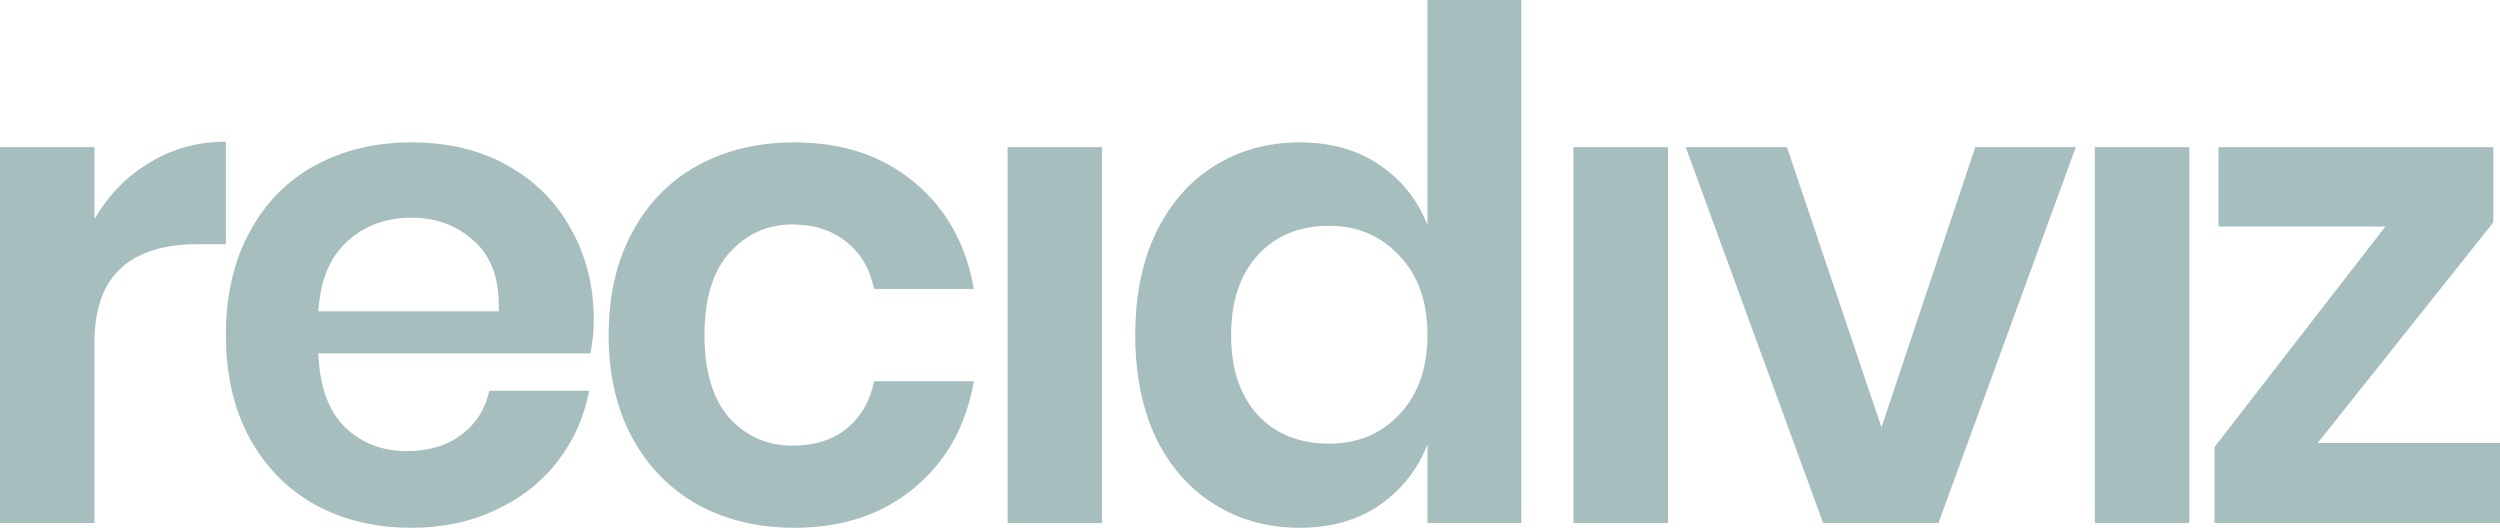
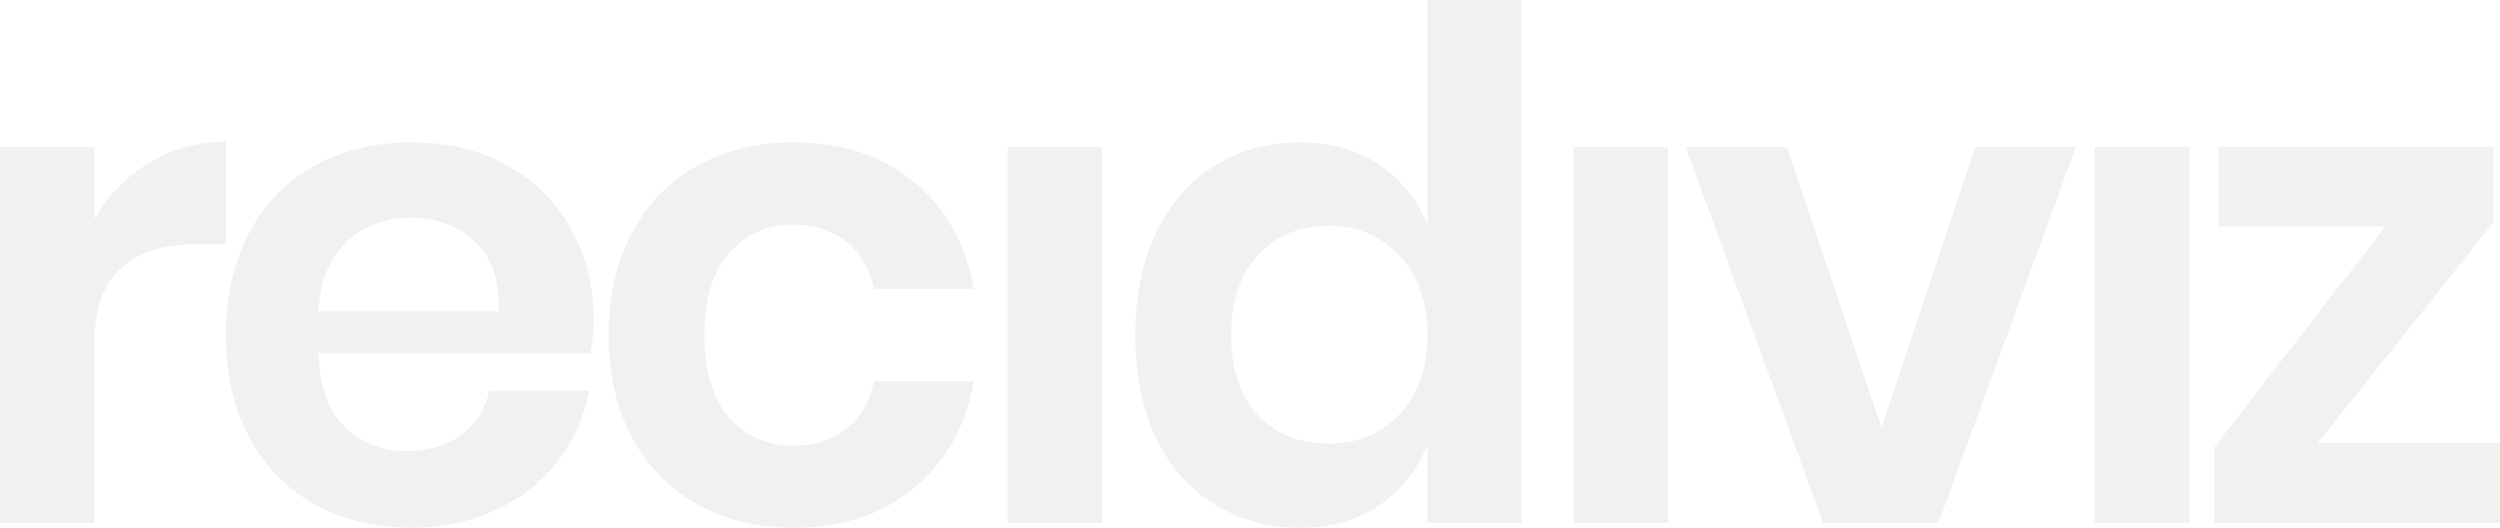
<svg xmlns="http://www.w3.org/2000/svg" width="90" height="19" viewBox="0 0 90 19" fill="none">
-   <path d="M3.402 7.886C3.901 7.023 4.56 6.347 5.38 5.858C6.201 5.354 7.118 5.101 8.131 5.101V8.79H7.142C4.649 8.79 3.402 9.962 3.402 12.307V18.829H0V5.297H3.402V7.886Z" fill="#A6BEBD" />
-   <path d="M21.378 11.55C21.378 11.892 21.338 12.283 21.258 12.722H11.462C11.51 13.927 11.832 14.815 12.427 15.385C13.022 15.955 13.762 16.24 14.646 16.24C15.435 16.24 16.086 16.044 16.601 15.653C17.132 15.263 17.47 14.733 17.614 14.066H21.209C21.032 15.01 20.654 15.857 20.075 16.606C19.496 17.355 18.748 17.942 17.831 18.365C16.931 18.788 15.925 19 14.815 19C13.512 19 12.354 18.723 11.341 18.169C10.328 17.599 9.539 16.793 8.976 15.751C8.413 14.709 8.132 13.479 8.132 12.063C8.132 10.646 8.413 9.417 8.976 8.374C9.539 7.316 10.328 6.51 11.341 5.956C12.354 5.402 13.512 5.126 14.815 5.126C16.134 5.126 17.285 5.402 18.266 5.956C19.263 6.51 20.027 7.275 20.558 8.252C21.105 9.213 21.378 10.312 21.378 11.55ZM17.952 11.208C18 10.101 17.711 9.262 17.083 8.692C16.472 8.122 15.716 7.837 14.815 7.837C13.899 7.837 13.127 8.122 12.499 8.692C11.872 9.262 11.526 10.101 11.462 11.208H17.952Z" fill="#A6BEBD" />
-   <path d="M28.595 5.126C30.316 5.126 31.747 5.598 32.889 6.542C34.047 7.487 34.771 8.773 35.061 10.402H31.466C31.321 9.685 30.991 9.123 30.477 8.716C29.962 8.293 29.31 8.081 28.522 8.081C27.622 8.081 26.866 8.423 26.254 9.107C25.659 9.775 25.361 10.76 25.361 12.063C25.361 13.366 25.659 14.359 26.254 15.043C26.866 15.71 27.622 16.044 28.522 16.044C29.31 16.044 29.962 15.841 30.477 15.434C30.991 15.01 31.321 14.44 31.466 13.724H35.061C34.771 15.352 34.047 16.639 32.889 17.583C31.747 18.528 30.316 19 28.595 19C27.292 19 26.134 18.723 25.12 18.169C24.107 17.599 23.319 16.793 22.756 15.751C22.193 14.709 21.911 13.479 21.911 12.063C21.911 10.646 22.193 9.417 22.756 8.374C23.319 7.316 24.107 6.51 25.12 5.956C26.134 5.402 27.292 5.126 28.595 5.126Z" fill="#A6BEBD" />
-   <path d="M39.674 5.297V18.829H36.272V5.297H39.674Z" fill="#A6BEBD" />
-   <path d="M46.781 5.126C47.907 5.126 48.864 5.394 49.652 5.932C50.456 6.469 51.035 7.194 51.389 8.106V0H54.767V18.829H51.389V15.995C51.035 16.907 50.456 17.64 49.652 18.194C48.864 18.731 47.907 19 46.781 19C45.655 19 44.641 18.723 43.741 18.169C42.84 17.616 42.132 16.818 41.617 15.776C41.119 14.717 40.869 13.479 40.869 12.063C40.869 10.646 41.119 9.417 41.617 8.374C42.132 7.316 42.84 6.51 43.741 5.956C44.641 5.402 45.655 5.126 46.781 5.126ZM47.842 8.13C46.781 8.13 45.928 8.48 45.285 9.18C44.641 9.881 44.32 10.841 44.32 12.063C44.32 13.284 44.641 14.245 45.285 14.945C45.928 15.629 46.781 15.971 47.842 15.971C48.872 15.971 49.716 15.621 50.376 14.921C51.051 14.204 51.389 13.252 51.389 12.063C51.389 10.858 51.051 9.905 50.376 9.205C49.716 8.488 48.872 8.13 47.842 8.13Z" fill="#A6BEBD" />
-   <path d="M60.046 5.297V18.829H56.644V5.297H60.046Z" fill="#A6BEBD" />
-   <path d="M67.732 15.385L71.11 5.297H74.729L69.783 18.829H65.633L60.686 5.297H64.33L67.732 15.385Z" fill="#A6BEBD" />
-   <path d="M78.815 5.297V18.829H75.413V5.297H78.815Z" fill="#A6BEBD" />
-   <path d="M83.437 15.947H90V18.829H79.722V16.093L85.874 8.154H79.866V5.297H89.759V8.008L83.437 15.947Z" fill="#A6BEBD" />
+   <path d="M3.402 7.886C3.901 7.023 4.56 6.347 5.38 5.858C6.201 5.354 7.118 5.101 8.131 5.101V8.79H7.142C4.649 8.79 3.402 9.962 3.402 12.307V18.829H0V5.297H3.402V7.886Z" fill="#F2F1F0" />
+   <path d="M21.378 11.55C21.378 11.892 21.338 12.283 21.258 12.722H11.462C11.51 13.927 11.832 14.815 12.427 15.385C13.022 15.955 13.762 16.24 14.646 16.24C15.435 16.24 16.086 16.044 16.601 15.653C17.132 15.263 17.47 14.733 17.614 14.066H21.209C21.032 15.01 20.654 15.857 20.075 16.606C19.496 17.355 18.748 17.942 17.831 18.365C16.931 18.788 15.925 19 14.815 19C13.512 19 12.354 18.723 11.341 18.169C10.328 17.599 9.539 16.793 8.976 15.751C8.413 14.709 8.132 13.479 8.132 12.063C8.132 10.646 8.413 9.417 8.976 8.374C9.539 7.316 10.328 6.51 11.341 5.956C12.354 5.402 13.512 5.126 14.815 5.126C16.134 5.126 17.285 5.402 18.266 5.956C19.263 6.51 20.027 7.275 20.558 8.252C21.105 9.213 21.378 10.312 21.378 11.55ZM17.952 11.208C18 10.101 17.711 9.262 17.083 8.692C16.472 8.122 15.716 7.837 14.815 7.837C13.899 7.837 13.127 8.122 12.499 8.692C11.872 9.262 11.526 10.101 11.462 11.208H17.952Z" fill="#F2F1F0" />
+   <path d="M28.595 5.126C30.316 5.126 31.747 5.598 32.889 6.542C34.047 7.487 34.771 8.773 35.061 10.402H31.466C31.321 9.685 30.991 9.123 30.477 8.716C29.962 8.293 29.31 8.081 28.522 8.081C27.622 8.081 26.866 8.423 26.254 9.107C25.659 9.775 25.361 10.76 25.361 12.063C25.361 13.366 25.659 14.359 26.254 15.043C26.866 15.71 27.622 16.044 28.522 16.044C29.31 16.044 29.962 15.841 30.477 15.434C30.991 15.01 31.321 14.44 31.466 13.724H35.061C34.771 15.352 34.047 16.639 32.889 17.583C31.747 18.528 30.316 19 28.595 19C27.292 19 26.134 18.723 25.12 18.169C24.107 17.599 23.319 16.793 22.756 15.751C22.193 14.709 21.911 13.479 21.911 12.063C21.911 10.646 22.193 9.417 22.756 8.374C23.319 7.316 24.107 6.51 25.12 5.956C26.134 5.402 27.292 5.126 28.595 5.126Z" fill="#F2F1F0" />
+   <path d="M39.674 5.297V18.829H36.272V5.297H39.674Z" fill="#F2F1F0" />
+   <path d="M46.781 5.126C47.907 5.126 48.864 5.394 49.652 5.932C50.456 6.469 51.035 7.194 51.389 8.106V0H54.767V18.829H51.389V15.995C51.035 16.907 50.456 17.64 49.652 18.194C48.864 18.731 47.907 19 46.781 19C45.655 19 44.641 18.723 43.741 18.169C42.84 17.616 42.132 16.818 41.617 15.776C41.119 14.717 40.869 13.479 40.869 12.063C40.869 10.646 41.119 9.417 41.617 8.374C42.132 7.316 42.84 6.51 43.741 5.956C44.641 5.402 45.655 5.126 46.781 5.126ZM47.842 8.13C46.781 8.13 45.928 8.48 45.285 9.18C44.641 9.881 44.32 10.841 44.32 12.063C44.32 13.284 44.641 14.245 45.285 14.945C45.928 15.629 46.781 15.971 47.842 15.971C48.872 15.971 49.716 15.621 50.376 14.921C51.051 14.204 51.389 13.252 51.389 12.063C51.389 10.858 51.051 9.905 50.376 9.205C49.716 8.488 48.872 8.13 47.842 8.13Z" fill="#F2F1F0" />
+   <path d="M60.046 5.297V18.829H56.644V5.297H60.046Z" fill="#F2F1F0" />
+   <path d="M67.732 15.385L71.11 5.297H74.729L69.783 18.829H65.633L60.686 5.297H64.33L67.732 15.385Z" fill="#F2F1F0" />
+   <path d="M78.815 5.297V18.829H75.413V5.297H78.815Z" fill="#F2F1F0" />
+   <path d="M83.437 15.947H90V18.829H79.722V16.093L85.874 8.154H79.866V5.297H89.759V8.008L83.437 15.947Z" fill="#F2F1F0" />
</svg>
